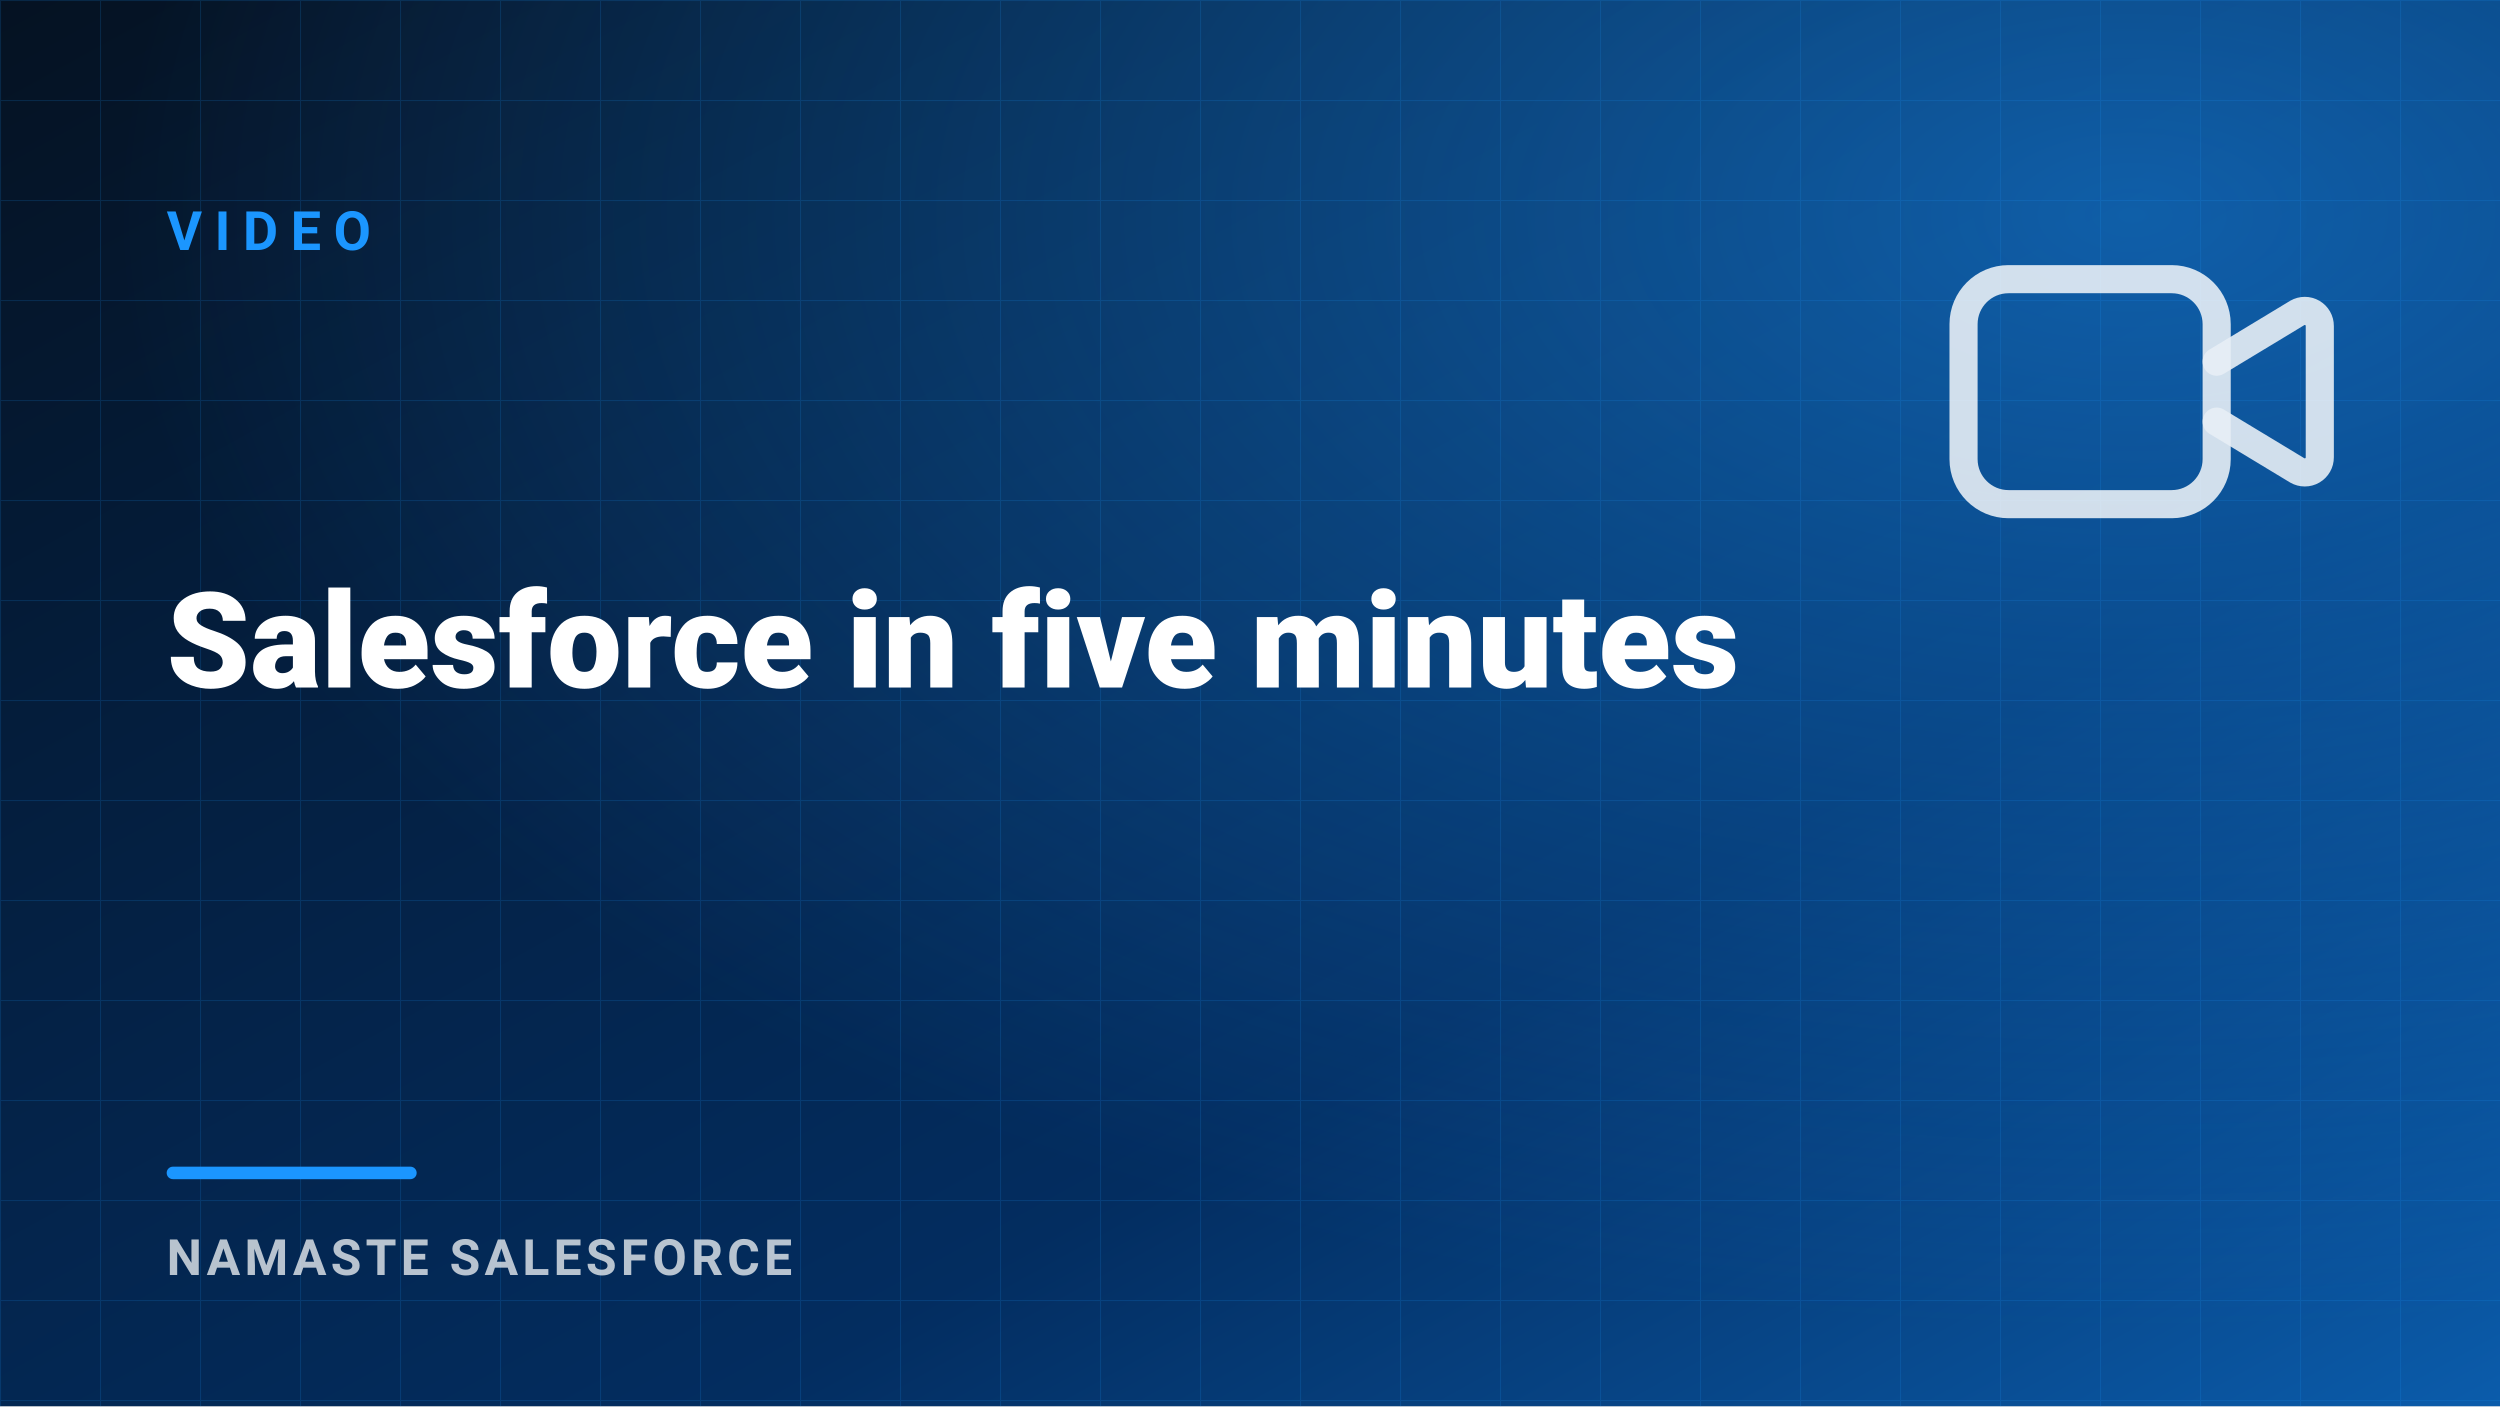
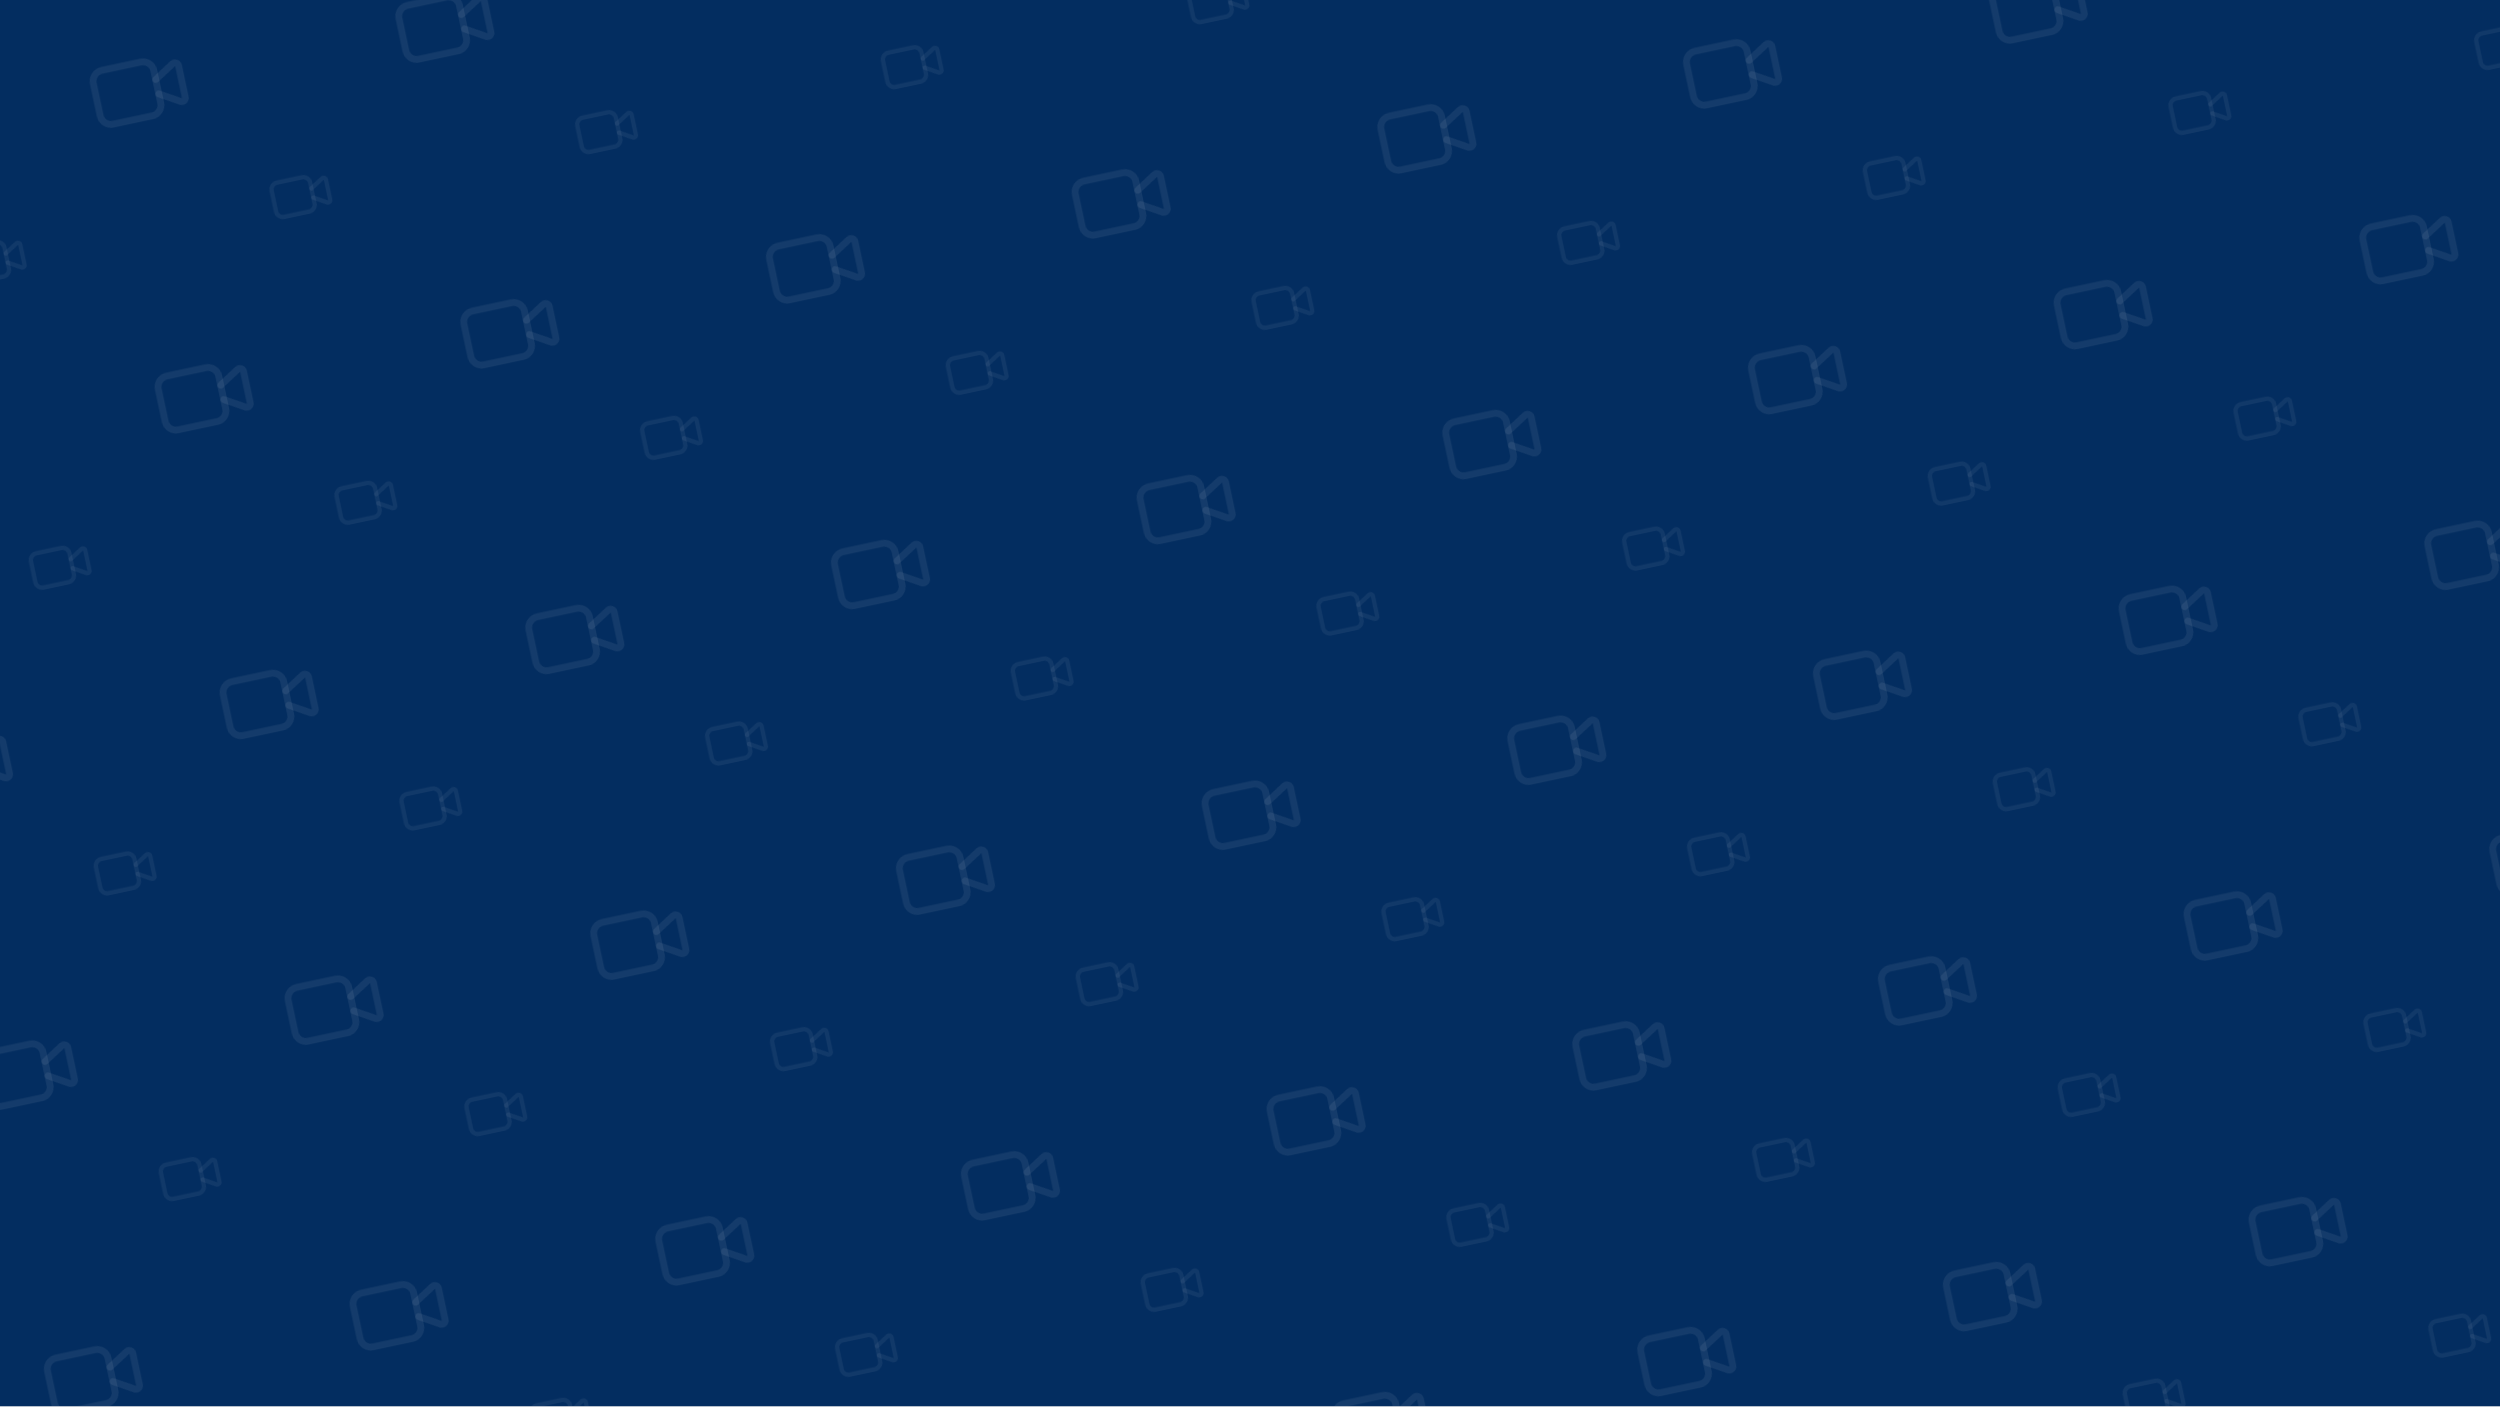
- <svg xmlns="http://www.w3.org/2000/svg" viewBox="0 0 1200 675" font-family="Figtree,-apple-system,'Segoe UI',Roboto,sans-serif">
+ <svg xmlns="http://www.w3.org/2000/svg" viewBox="0 0 1200 675">
  <defs>
-     <linearGradient id="bg" x1="0" y1="0" x2="1" y2="1">
-       <stop offset="0" stop-color="#051222" />
-       <stop offset="0.65" stop-color="#032d60" />
-       <stop offset="1" stop-color="#0b5cab" />
-     </linearGradient>
-     <pattern id="grid" width="48" height="48" patternUnits="userSpaceOnUse">
-       <path d="M48 0H0v48" fill="none" stroke="rgba(27,150,255,0.16)" stroke-width="1" />
+     <pattern id="icons" width="150" height="150" patternUnits="userSpaceOnUse" patternTransform="rotate(-12)">
+       <g transform="translate(30,30) scale(2.2)" fill="none" stroke="rgba(255,255,255,0.07)" stroke-width="1.5" stroke-linecap="round" stroke-linejoin="round">
+         <rect x="2.5" y="6" width="13.5" height="12" rx="2.4" />
+         <path d="m16 10.4 4.3-2.6a.8.8 0 0 1 1.2.7v7a.8.8 0 0 1-1.2.7L16 13.6" />
+       </g>
+       <g transform="translate(105,105) scale(1.4)" fill="none" stroke="rgba(255,255,255,0.055)" stroke-width="1.5" stroke-linecap="round" stroke-linejoin="round">
+         <rect x="2.5" y="6" width="13.5" height="12" rx="2.4" />
+         <path d="m16 10.4 4.3-2.6a.8.8 0 0 1 1.2.7v7a.8.8 0 0 1-1.2.7L16 13.6" />
+       </g>
    </pattern>
-     <radialGradient id="glow" cx="0.85" cy="0.15" r="0.8">
-       <stop offset="0" stop-color="rgba(27,150,255,0.5)" />
-       <stop offset="1" stop-color="rgba(27,150,255,0)" />
-     </radialGradient>
  </defs>
-   <rect width="1200" height="675" fill="url(#bg)" />
-   <rect width="1200" height="675" fill="url(#grid)" />
-   <rect width="1200" height="675" fill="url(#glow)" />
-   <g transform="translate(920,80) scale(9)" fill="none" stroke="rgba(255,255,255,0.9)" stroke-width="1.5" stroke-linecap="round" stroke-linejoin="round" opacity="0.9">
-     <rect x="2.5" y="6" width="13.5" height="12" rx="2.4" />
-     <path d="m16 10.4 4.3-2.6a.8.8 0 0 1 1.2.7v7a.8.8 0 0 1-1.2.7L16 13.6" />
-   </g>
-   <text x="80" y="120" font-size="26" font-weight="700" letter-spacing="6" fill="#1b96ff">VIDEO</text>
-   <text x="80" y="330" font-size="64" font-weight="800" fill="#ffffff">
-     <tspan x="80" dy="0">Salesforce in five minutes</tspan>
-   </text>
-   <rect x="80" y="560" width="120" height="6" rx="3" fill="#1b96ff" />
-   <text x="80" y="612" font-size="24" font-weight="600" letter-spacing="2" fill="rgba(244,246,248,0.75)">NAMASTE SALESFORCE</text>
+   <rect width="1200" height="675" fill="#032d60" />
+   <rect width="1200" height="675" fill="url(#icons)" />
</svg>
